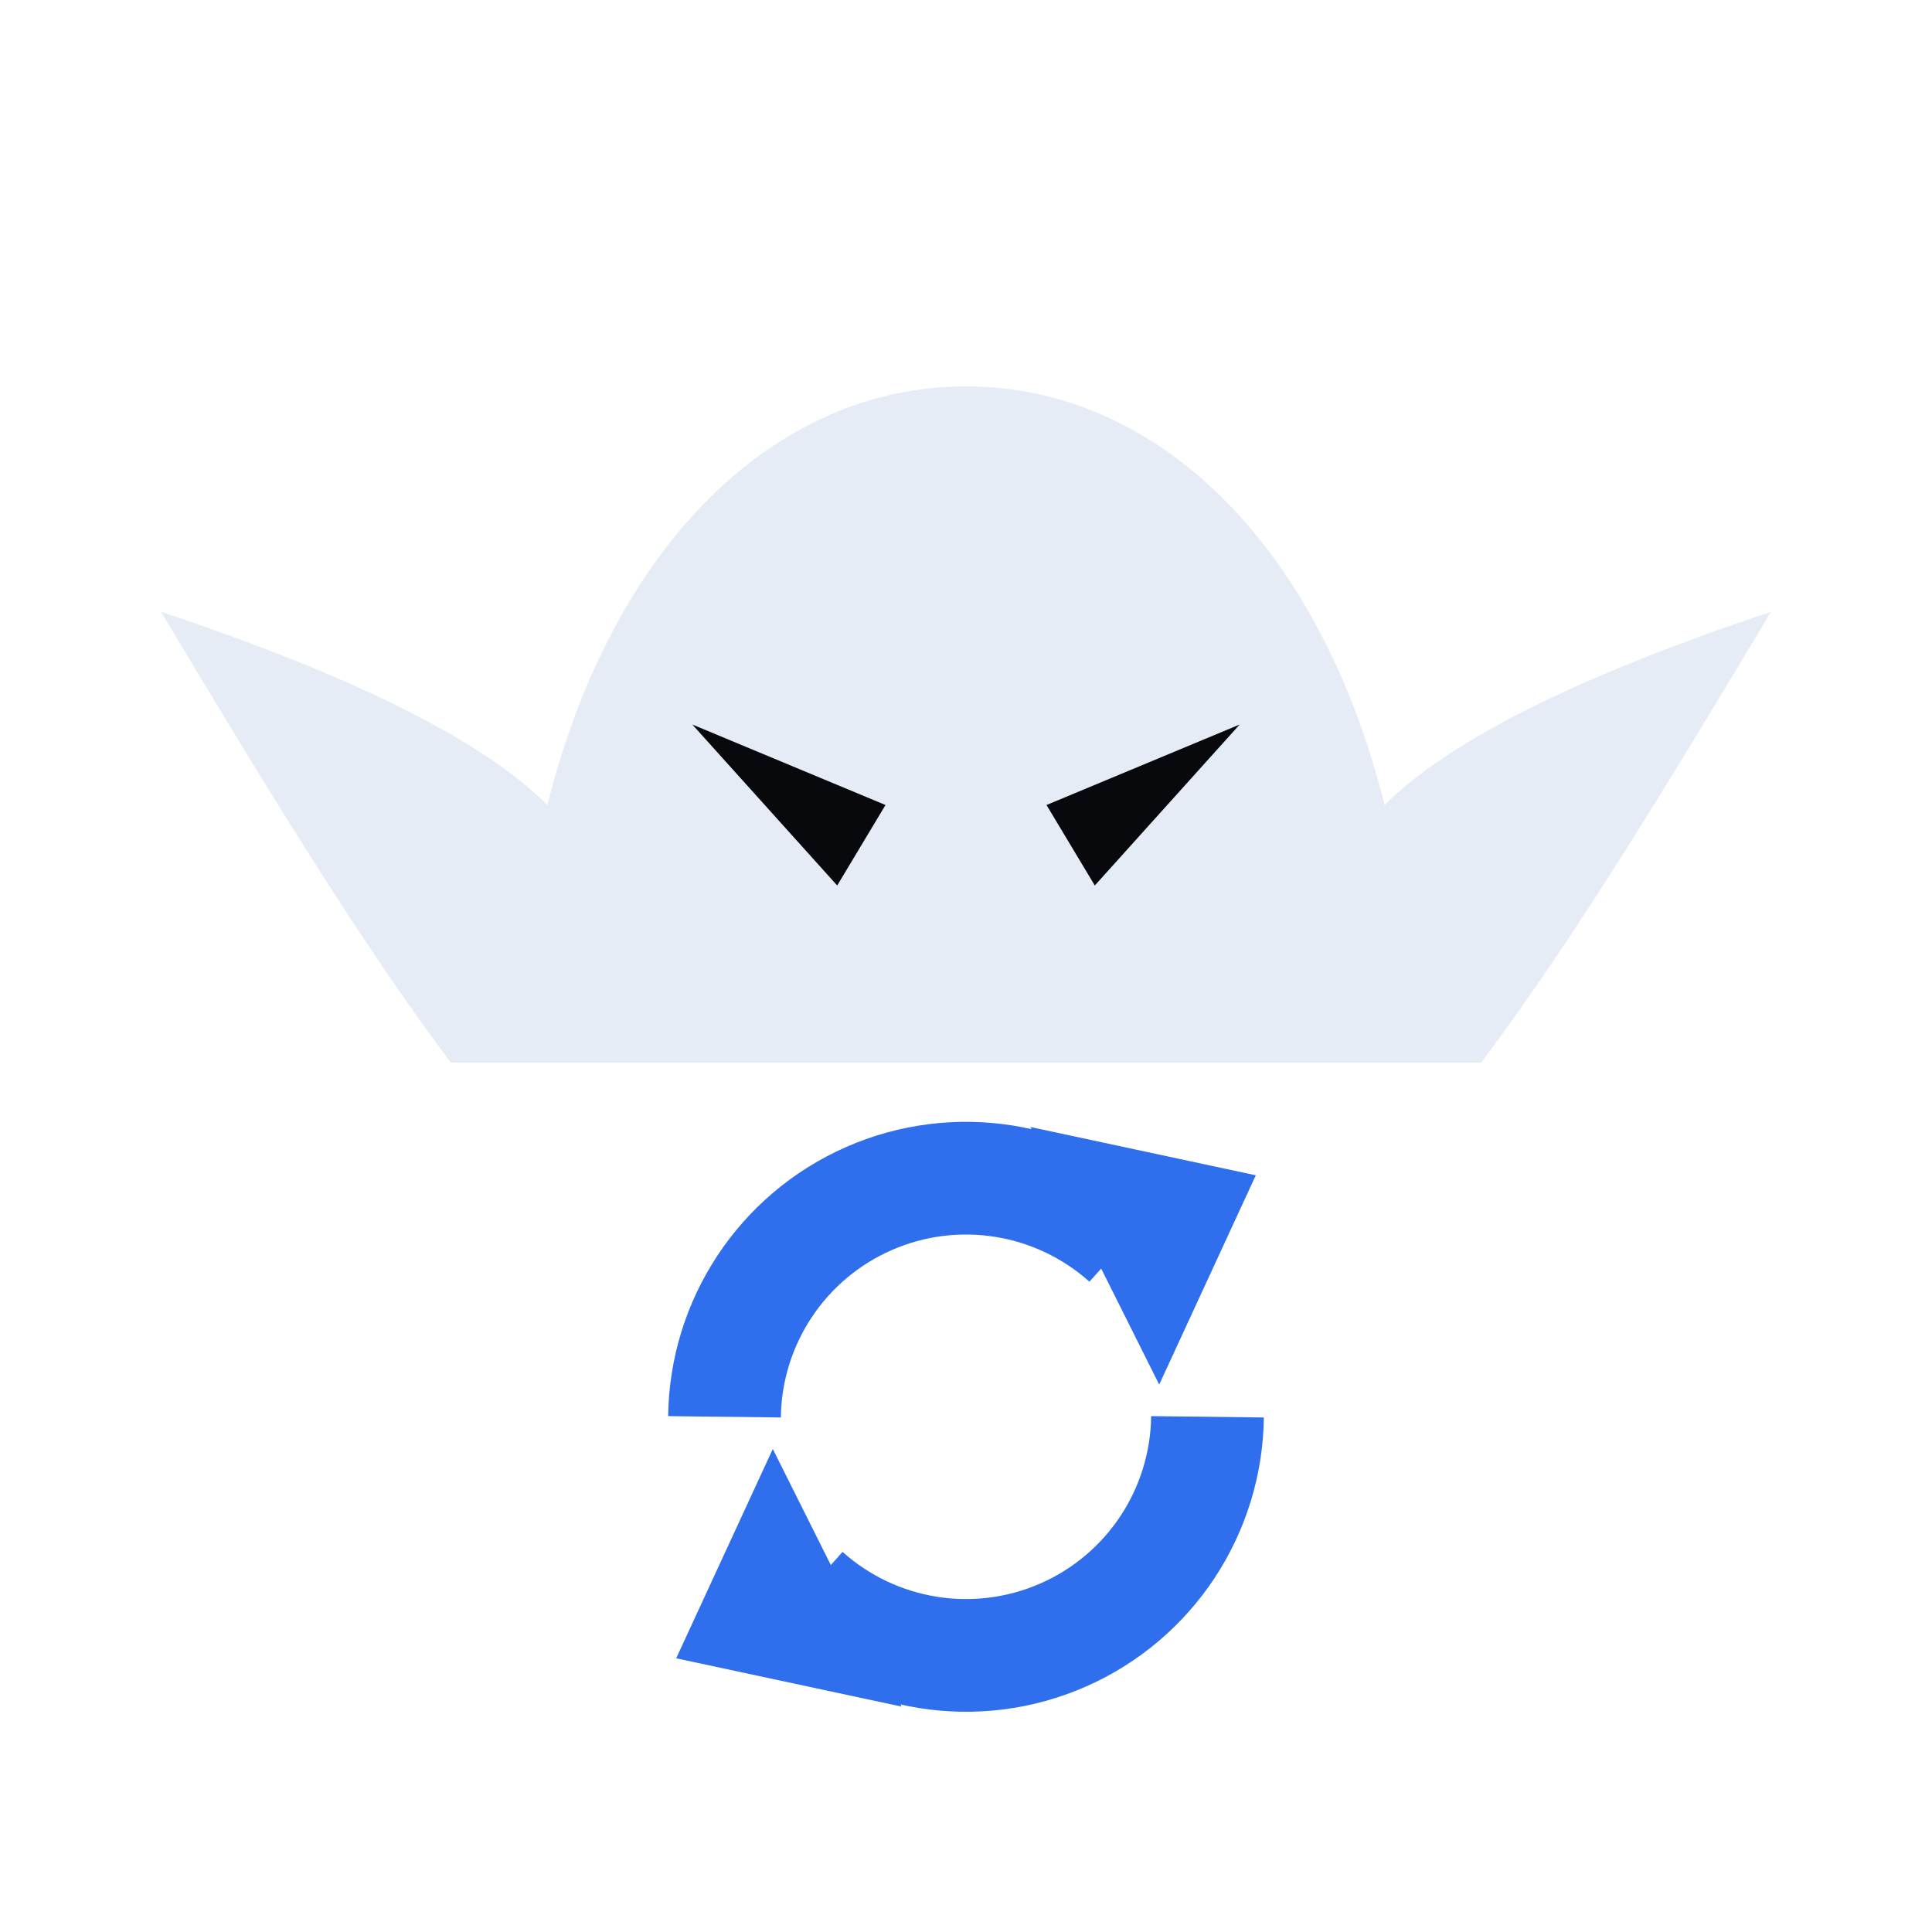
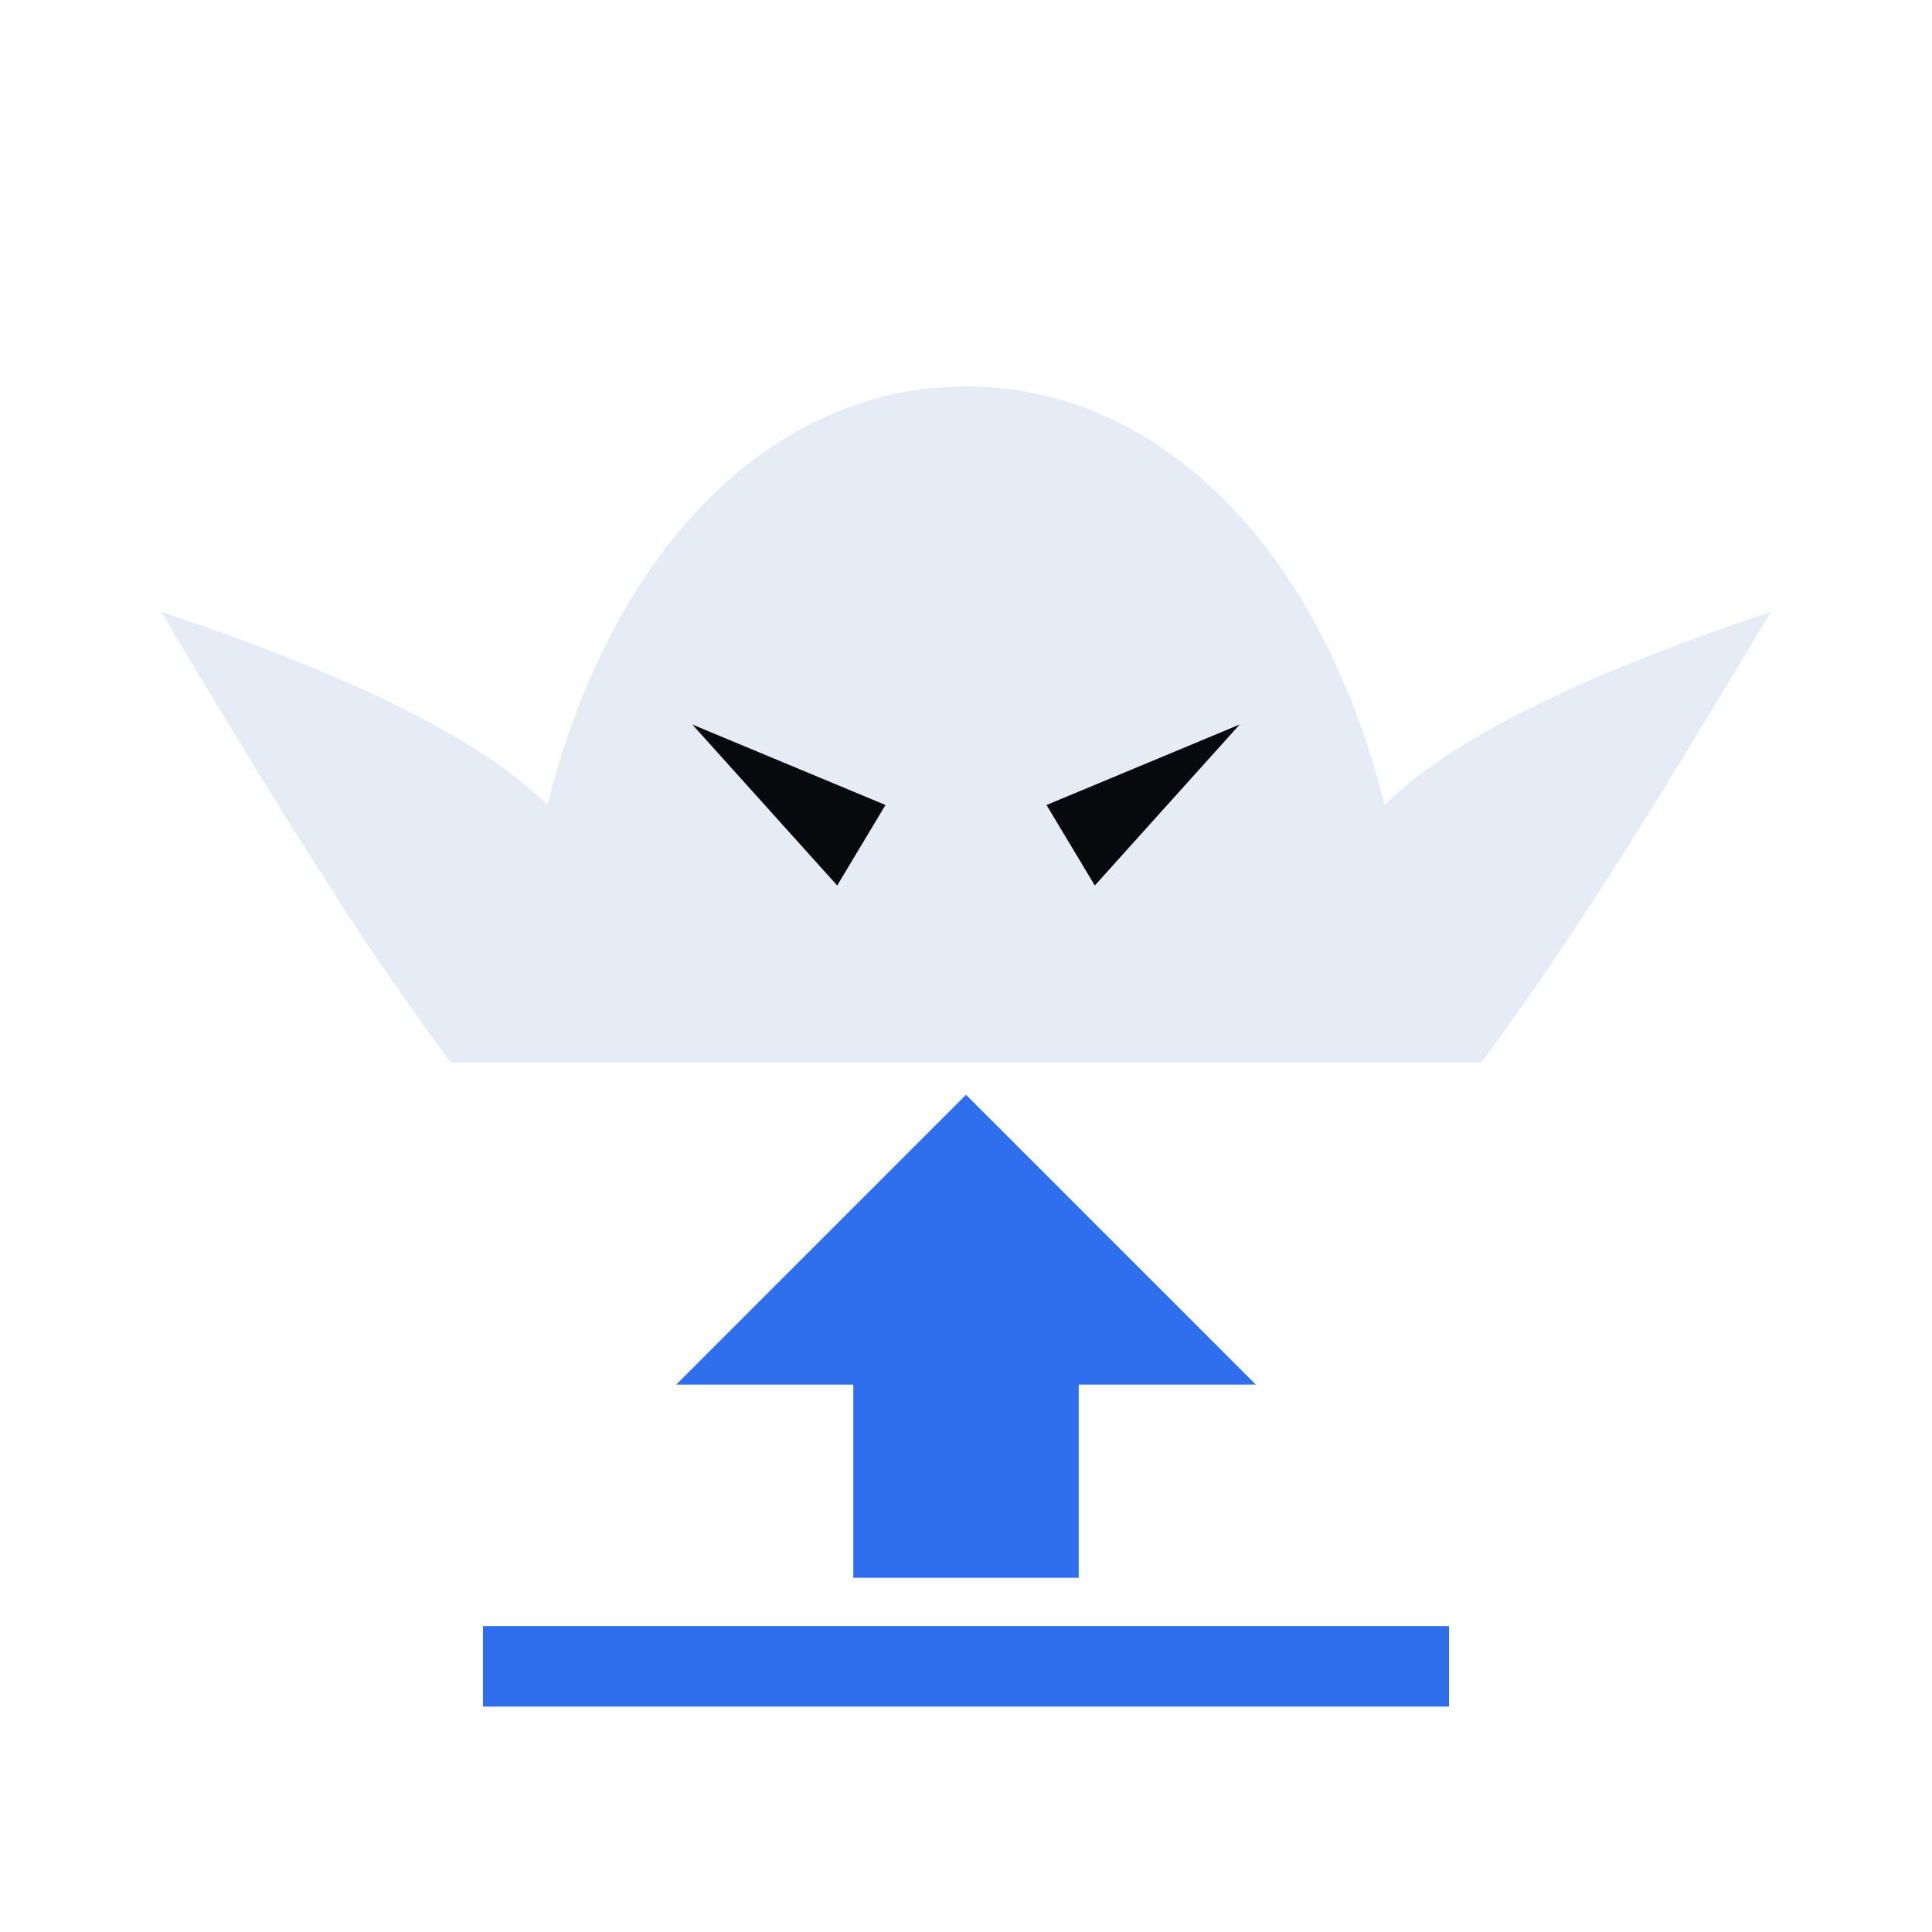
<svg xmlns="http://www.w3.org/2000/svg" viewBox="0 0 120 120" width="120" height="120">
  <path d="M28 66 C22 58 16 48 10 38 C22 42 30 46 34 50 C38 34 48 24 60 24 C72 24 82 34 86 50 C90 46 98 42 110 38 C104 48 98 58 92 66 Z" fill="#E6ECF5" />
  <path d="M43 45 L55 50 L52 55 Z" fill="#07090D" />
  <path d="M77 45 L65 50 L68 55 Z" fill="#07090D" />
-   <path d="M45 88 A15 15 0 0 1 70 77" stroke="#2F6FED" stroke-width="7" fill="none" />
-   <path d="M64 70 L78 73 L72 86 Z" fill="#2F6FED" />
-   <path d="M75 88 A15 15 0 0 1 50 99" stroke="#2F6FED" stroke-width="7" fill="none" />
-   <path d="M56 106 L42 103 L48 90 Z" fill="#2F6FED" />
+   <path d="M60 68 L78 86 H67 V98 H53 V86 H42 Z" fill="#2F6FED" />
+   <path d="M30 101 H90 V106 H30 Z" fill="#2F6FED" />
</svg>
